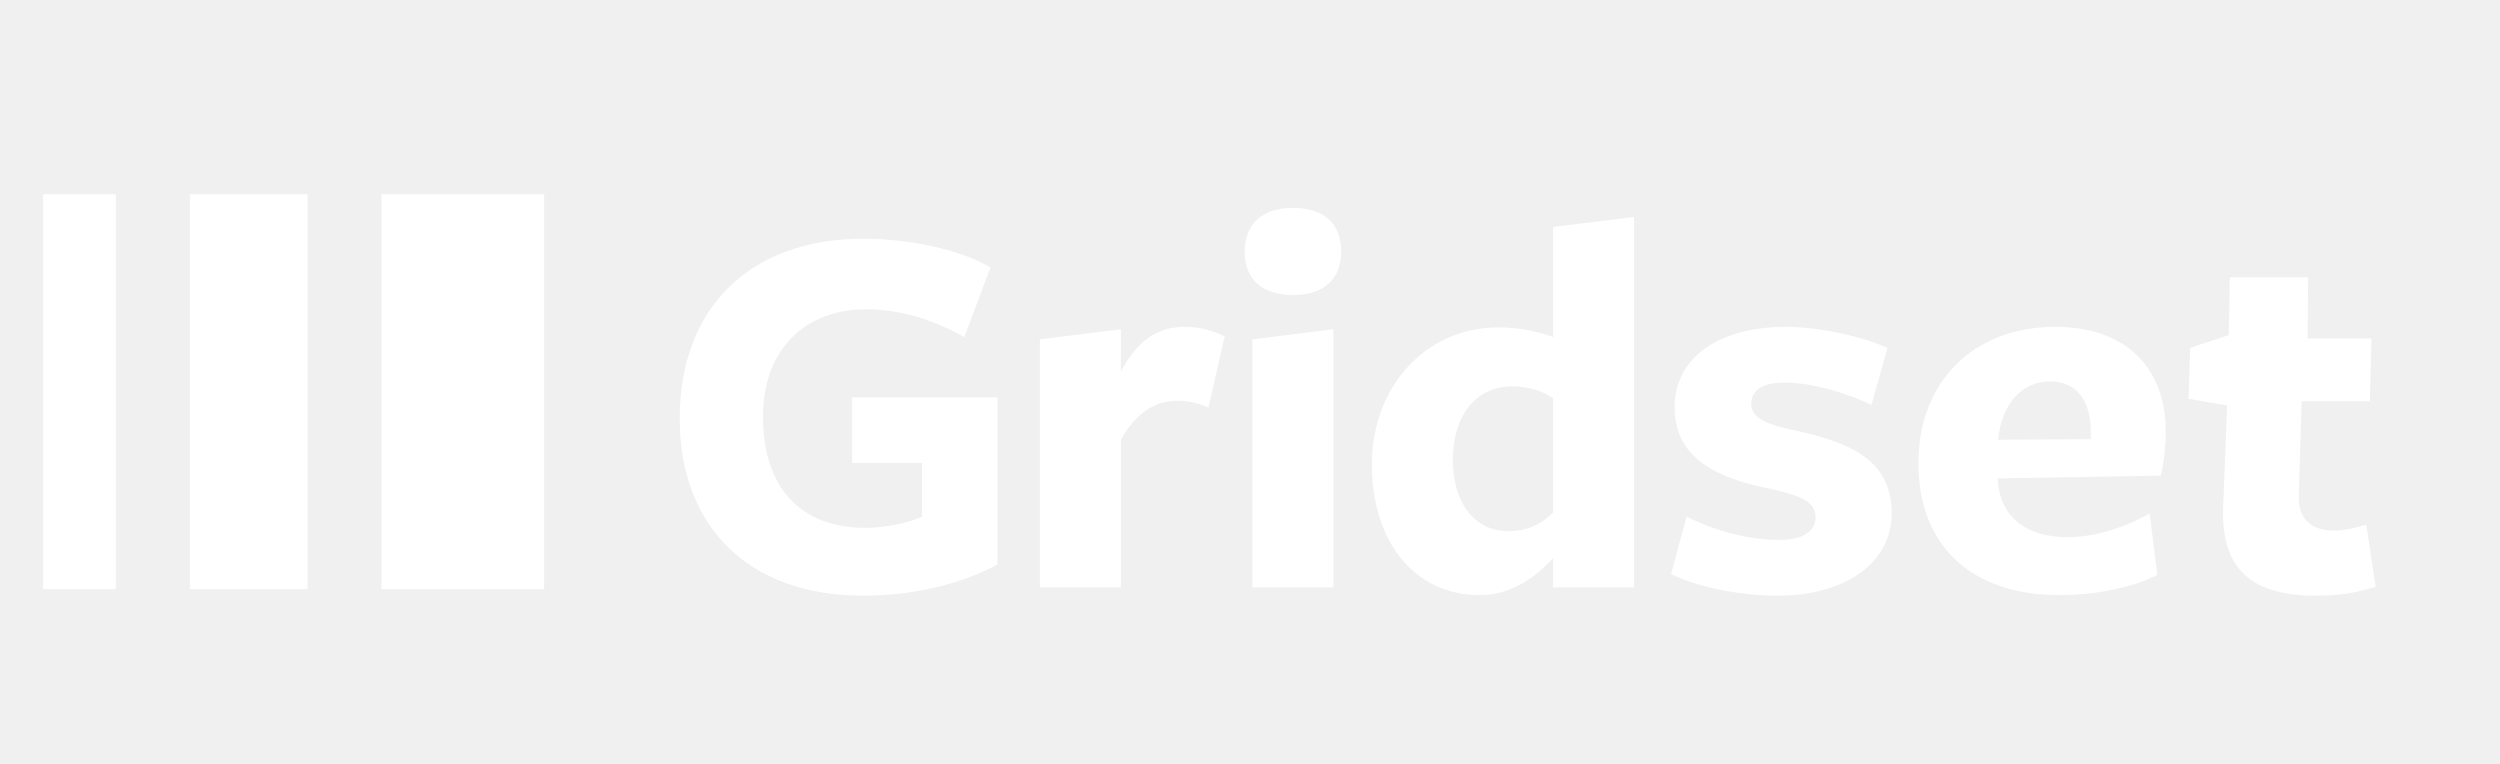
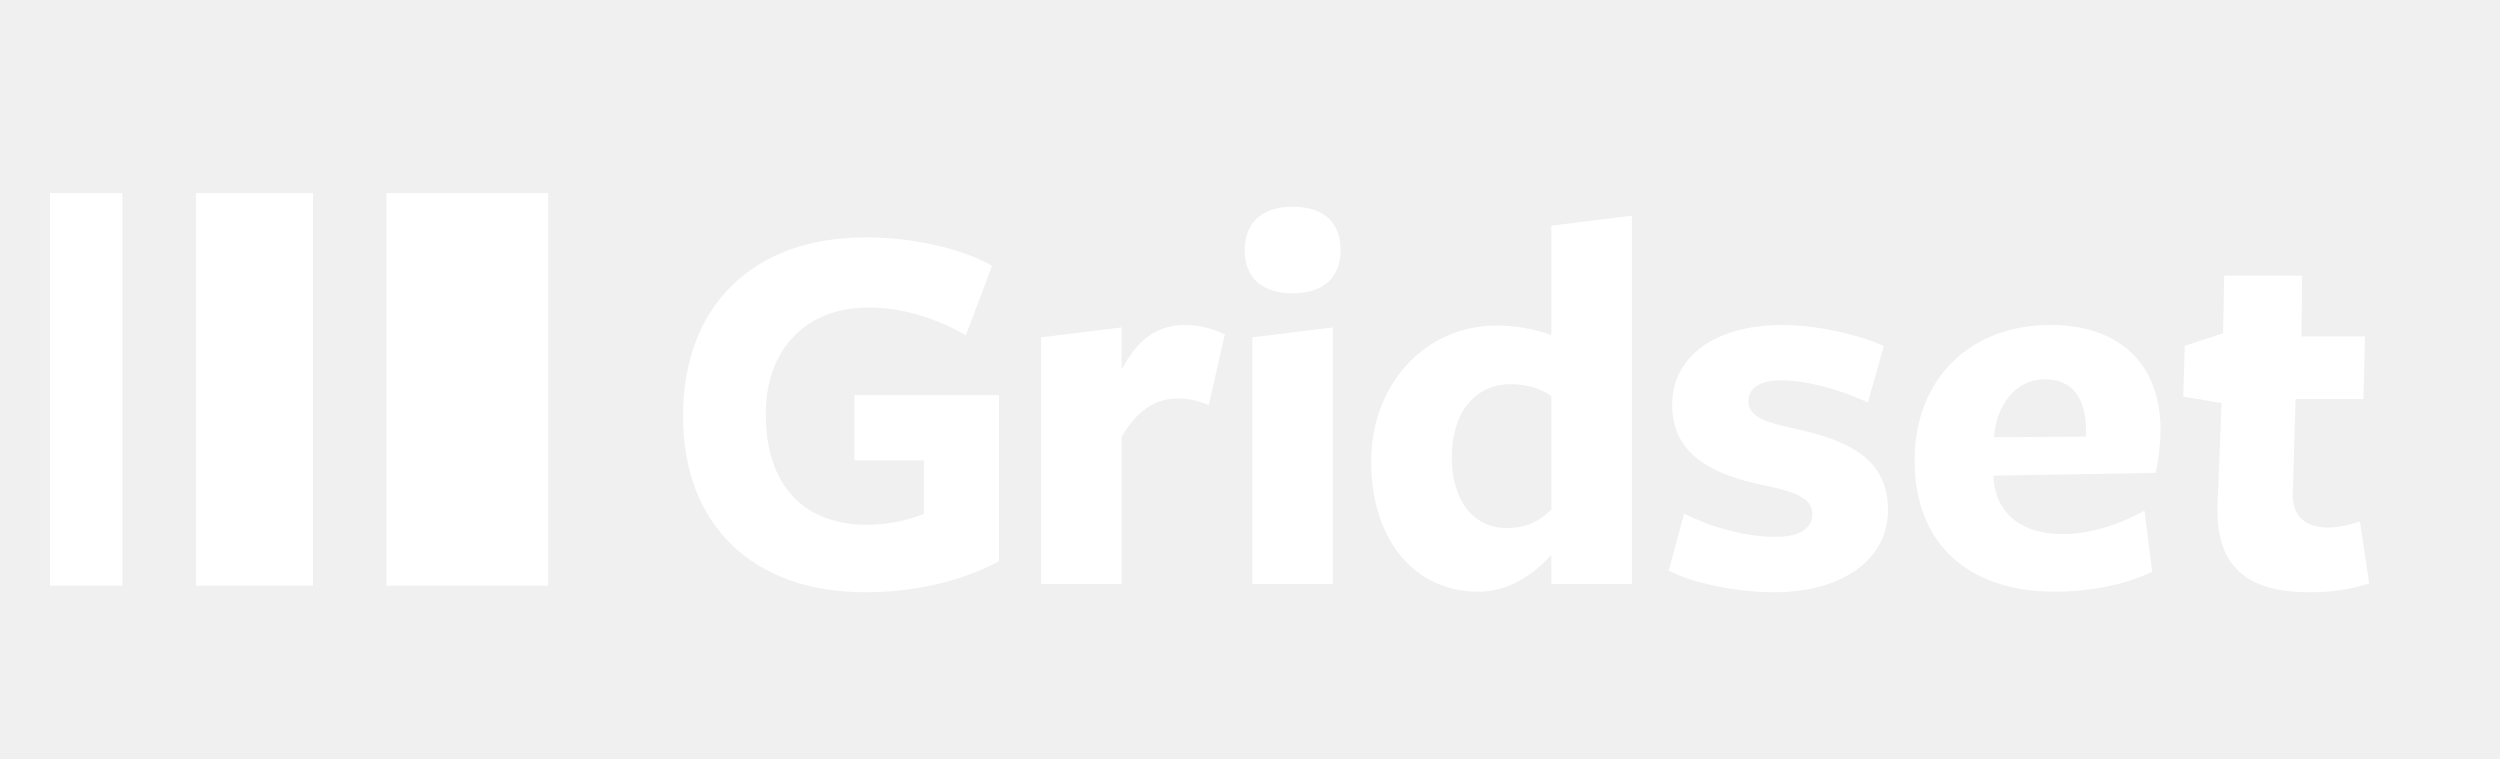
- <svg xmlns="http://www.w3.org/2000/svg" version="1.1" id="Layer_1" x="0px" y="0px" width="166.823px" height="50.935px" viewBox="0 0 166.823 50.935" enable-background="new 0 0 166.823 50.935" xml:space="preserve">
+ <svg xmlns="http://www.w3.org/2000/svg" version="1.1" id="Layer_1" x="0px" y="0px" width="168px" height="51px" viewBox="0 0 166.823 50.935" enable-background="new 0 0 166.823 50.935" xml:space="preserve">
  <g>
    <g>
      <g>
        <g>
          <g>
            <polygon fill="#FFFFFF" points="36.311,39.313 36.311,39.313 36.311,12.958 25.456,12.958 25.456,39.313      " />
          </g>
        </g>
      </g>
      <g>
        <g>
          <g>
            <polygon fill="#FFFFFF" points="20.524,39.313 20.524,39.313 20.524,12.958 12.668,12.958 12.668,39.313      " />
          </g>
        </g>
      </g>
      <g>
        <g>
          <polygon fill="#FFFFFF" points="7.729,39.313 7.729,39.313 7.729,12.958 2.874,12.958 2.874,39.313     " />
        </g>
      </g>
    </g>
    <g>
      <path fill="#FFFFFF" d="M109.042,39.196V14.478l-5.409,0.667v7.34l-0.166-0.057c-1.103-0.381-2.309-0.582-3.486-0.582    c-4.81,0-8.437,3.928-8.437,9.135c0,5.223,2.889,8.73,7.188,8.73c1.673,0,3.25-0.754,4.687-2.24l0.215-0.223v1.947H109.042z     M103.595,34.231c-0.828,0.826-1.767,1.211-2.954,1.211c-2.241,0-3.689-1.865-3.689-4.756c0-2.977,1.55-4.901,3.947-4.901    c1.037,0,1.989,0.27,2.681,0.758l0.053,0.037v7.614L103.595,34.231z" />
      <path fill="#FFFFFF" d="M126.23,34.251c0-3.418-2.531-4.67-6.332-5.5c-1.722-0.371-3.038-0.74-3.038-1.811    c0-0.527,0.288-1.412,2.221-1.412c1.638,0,3.898,0.583,5.799,1.49l1.069-3.795c-1.749-0.809-4.645-1.413-6.796-1.413    c-4.499,0-7.406,2.1-7.406,5.35c0,2.917,1.975,4.603,6.401,5.462c1.761,0.398,3.005,0.768,3.005,1.887    c0,0.967-0.89,1.521-2.44,1.521c-1.962,0-4.201-0.566-6.167-1.561l-1.035,3.832c1.672,0.854,4.566,1.447,7.092,1.447    C123.165,39.749,126.23,37.54,126.23,34.251z" />
      <path fill="#FFFFFF" d="M155.763,35.405c-0.813,0-1.431-0.215-1.836-0.639c-0.387-0.404-0.564-0.988-0.53-1.734l0.188-6.254h4.555    l0.105-4.196h-4.261l0.036-4.079h-5.226l-0.073,3.861l-2.572,0.846l-0.105,3.404l2.573,0.441l-0.004,0.109l-0.257,6.504    c-0.101,2.043,0.312,3.521,1.261,4.518c1.001,1.051,2.603,1.562,4.896,1.562c1.701,0,2.773-0.215,4.013-0.588l-0.623-4.156    C157.064,35.274,156.363,35.405,155.763,35.405z" />
      <path fill="#FFFFFF" d="M137.151,21.81c-5.464,0-9.135,3.655-9.135,9.097c0,5.514,3.524,8.805,9.428,8.805    c2.396,0,4.822-0.502,6.517-1.344l-0.518-4.1c-1.827,1.018-3.768,1.578-5.483,1.578c-2.761,0-4.454-1.355-4.645-3.717v-0.205    l10.869-0.186c0.209-0.766,0.338-2.072,0.338-2.889C144.522,24.442,141.766,21.81,137.151,21.81z M139.517,29.306l-6.178,0.037    l0.014-0.137c0.176-1.868,1.305-3.75,3.431-3.75c1.763,0,2.733,1.205,2.733,3.395V29.306z" />
      <path fill="#FFFFFF" d="M57.578,39.749c3.302,0,6.49-0.74,8.987-2.082V26.513h-9.7v4.38h4.659v3.588l-0.076,0.033    c-1.035,0.436-2.462,0.707-3.724,0.707c-4.329,0-6.812-2.711-6.812-7.438c0-4.338,2.703-7.143,6.887-7.143    c2.168,0,4.371,0.625,6.548,1.855l1.749-4.652c-2.002-1.164-5.313-1.913-8.48-1.913c-7.561,0-12.258,4.599-12.258,12.001    C45.357,35.222,50.04,39.749,57.578,39.749z" />
      <polygon fill="#FFFFFF" points="83.57,22.641 83.57,39.196 88.978,39.196 88.978,21.973   " />
      <path fill="#FFFFFF" d="M78.595,26.741c0.689,0,1.393,0.158,2.045,0.459l1.082-4.75c-0.838-0.418-1.765-0.64-2.686-0.64    c-1.698,0-3.009,0.845-4.008,2.583l-0.232,0.406v-2.826l-5.408,0.668v16.555h5.408v-9.865l0.016-0.029    C75.797,27.579,77.035,26.741,78.595,26.741z" />
      <path fill="#FFFFFF" d="M86.275,13.874c-2.046,0-3.219,1.066-3.219,2.925c0,1.835,1.173,2.888,3.219,2.888    c2.045,0,3.218-1.053,3.218-2.888C89.493,14.913,88.349,13.874,86.275,13.874z" />
    </g>
  </g>
</svg>
